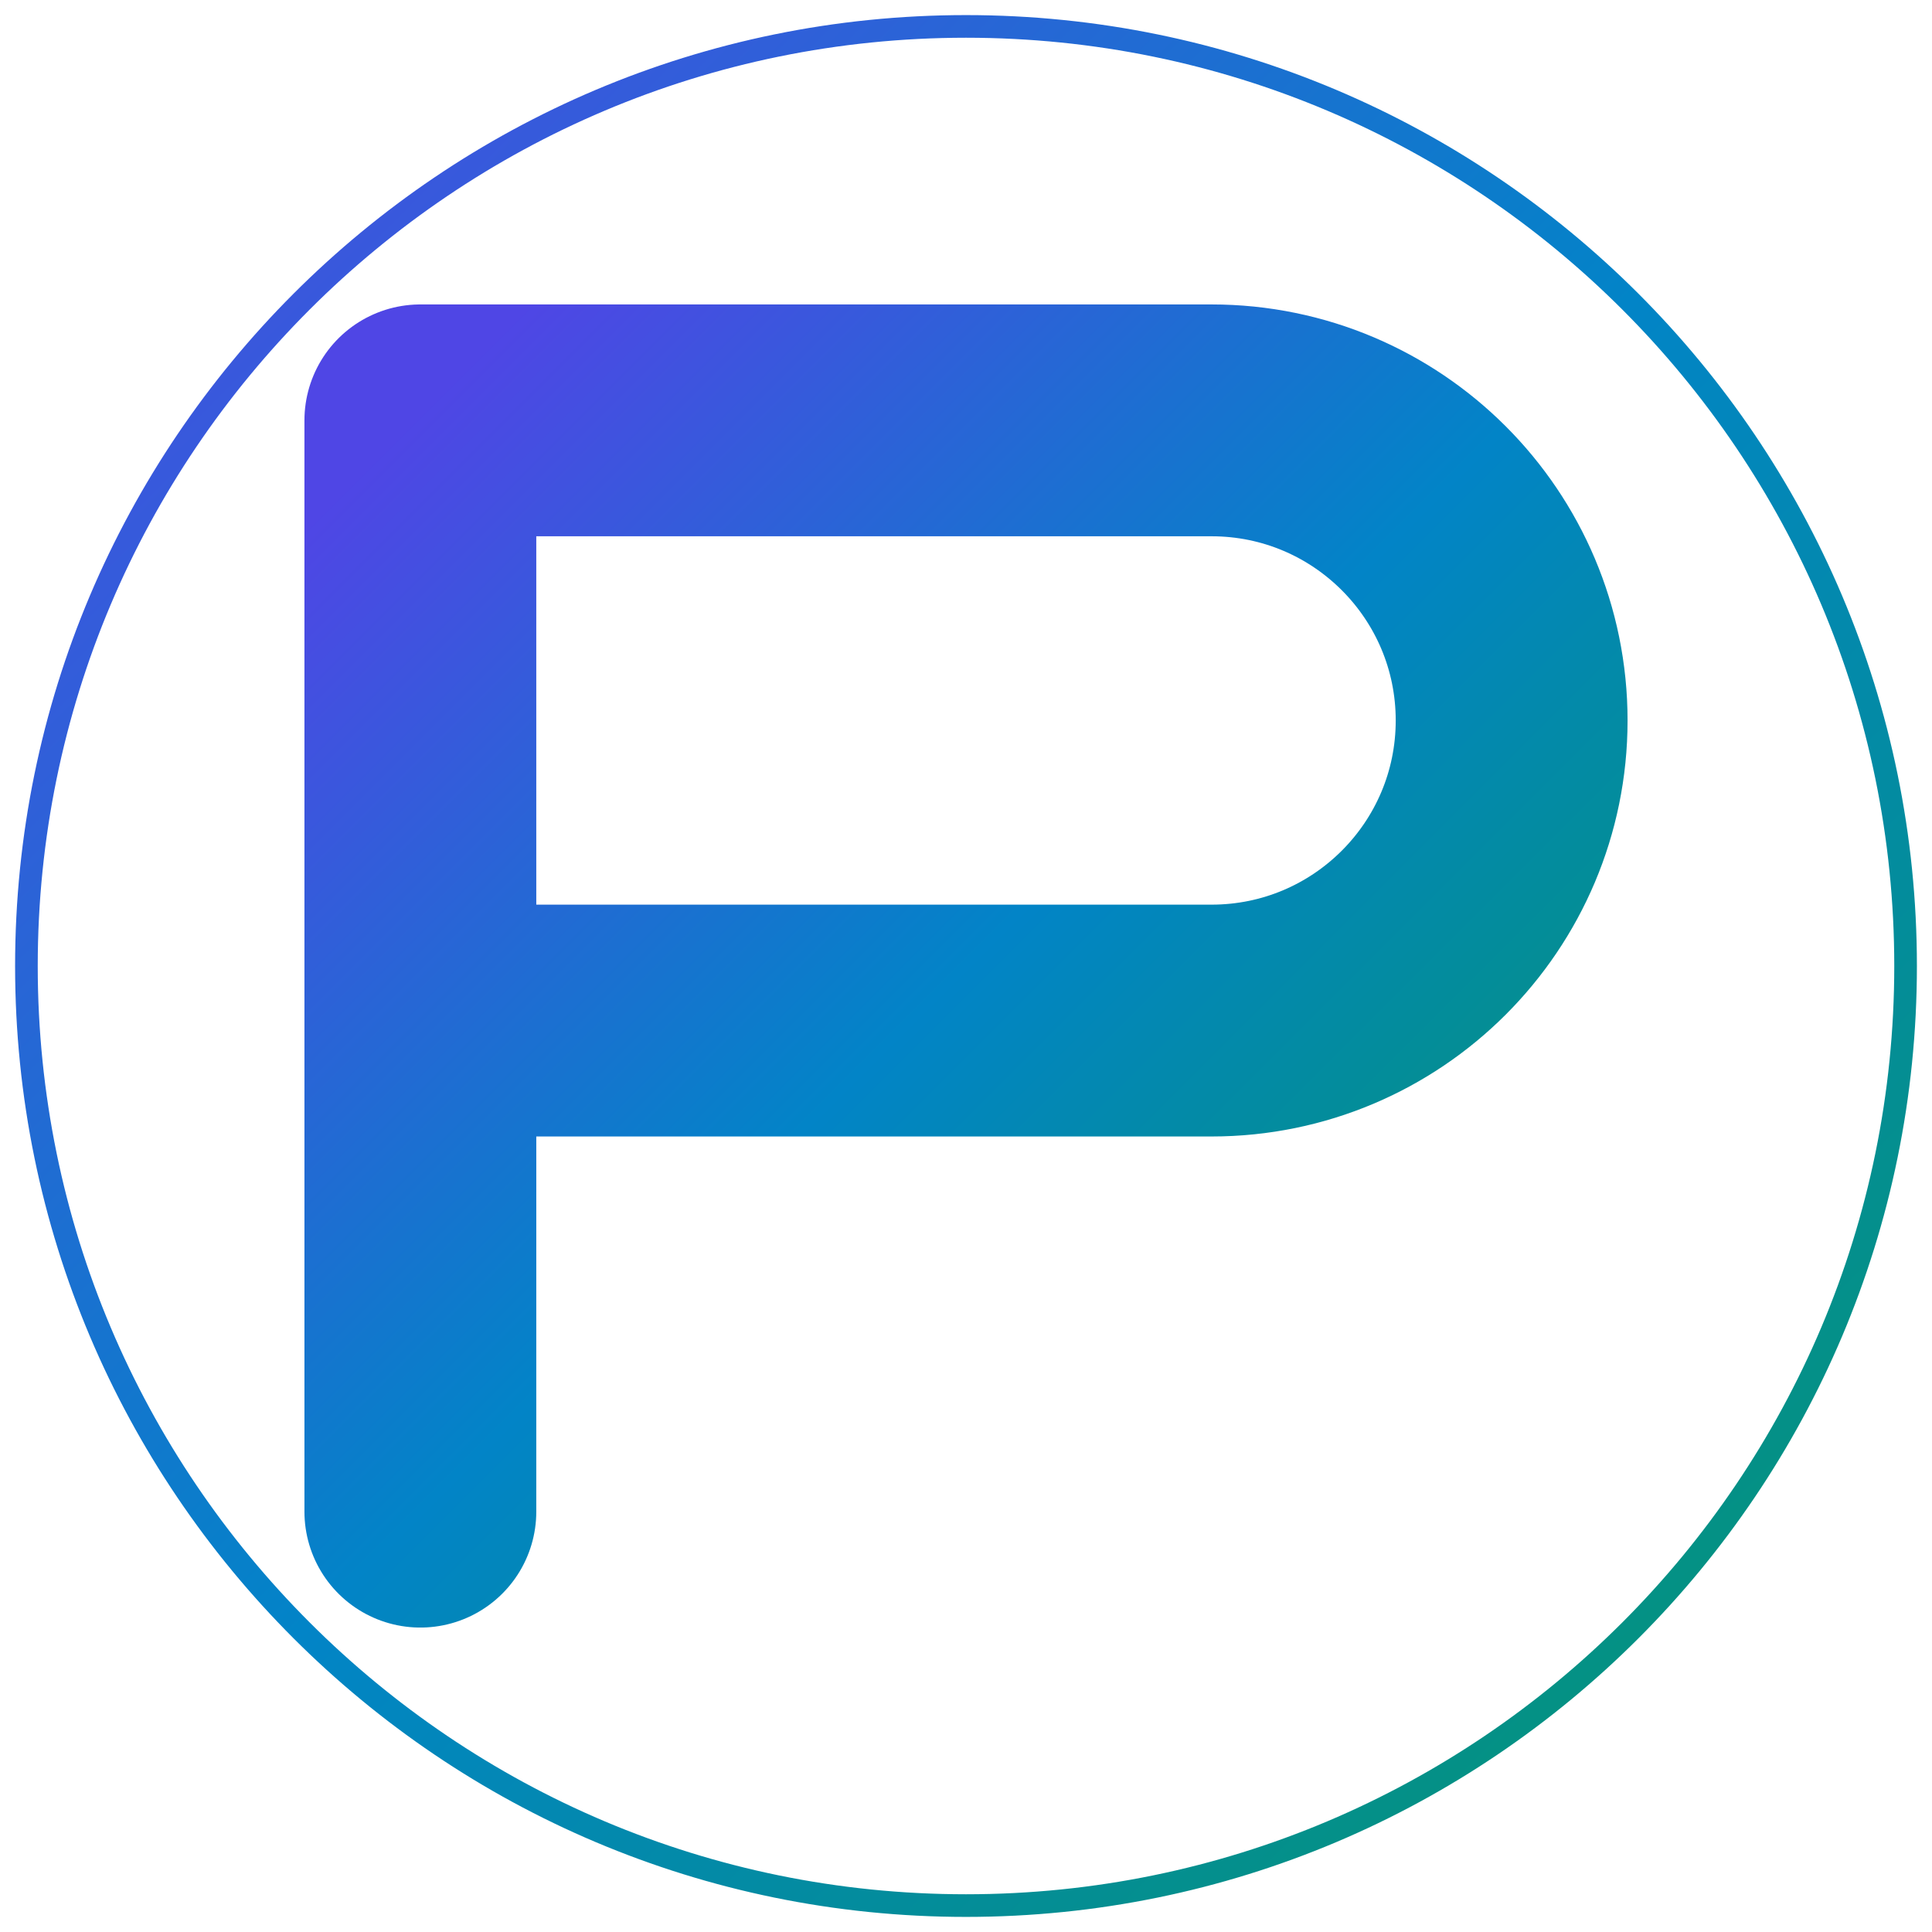
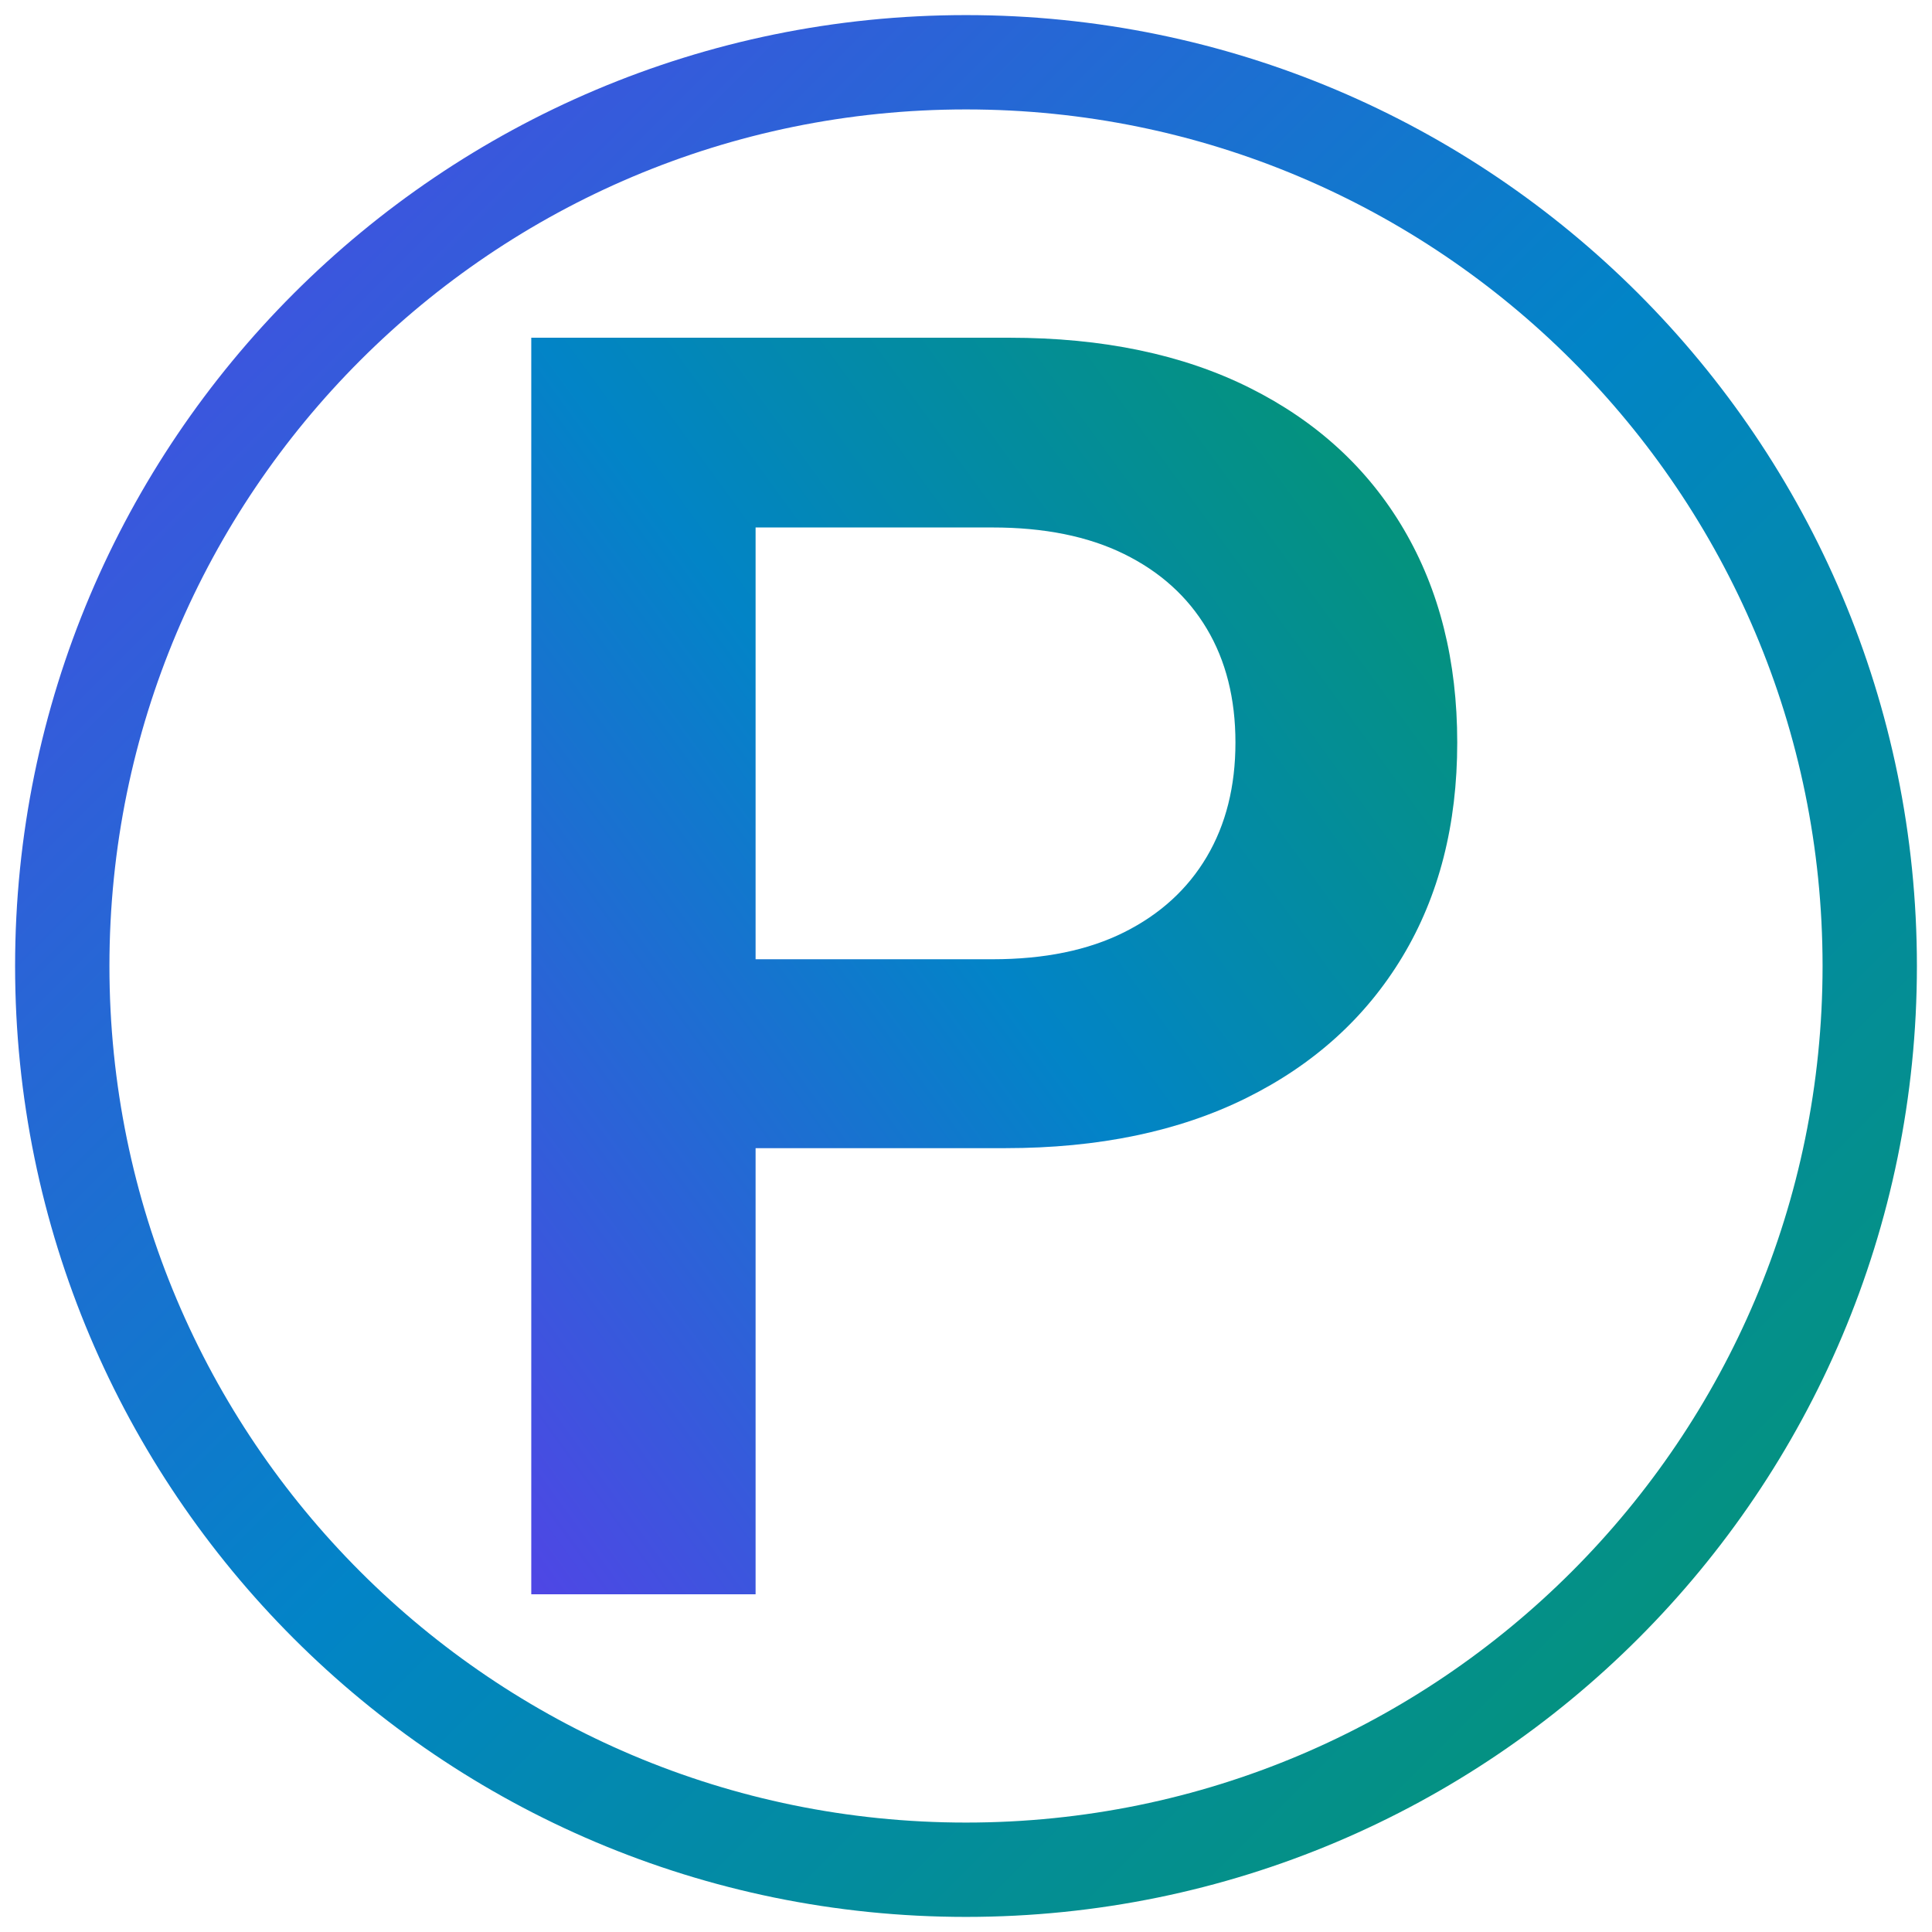
<svg xmlns="http://www.w3.org/2000/svg" viewBox="0 0 1024 1024" role="img" aria-label="Periodix logo">
  <defs>
    <linearGradient id="grad" x1="0%" y1="0%" x2="100%" y2="100%">
      <stop offset="0%" stop-color="#4f46e5" />
      <stop offset="50%" stop-color="#0284c7" />
      <stop offset="100%" stop-color="#059669" />
    </linearGradient>
    <linearGradient id="grad-stroke" x1="0%" y1="0%" x2="100%" y2="100%">
      <stop offset="0%" stop-color="#4f46e5" />
      <stop offset="50%" stop-color="#0284c7" />
      <stop offset="100%" stop-color="#059669" />
    </linearGradient>
  </defs>
  <rect width="100%" height="100%" fill="none" />
-   <circle cx="512.0" cy="512.0" r="498.0" fill="none" stroke="url(#grad-stroke)" stroke-width="12.0" stroke-linecap="round" />
-   <path d="M 222.8 801.2            L 222.8 222.8            L 642.14 222.8            A 159.06 159.06 0 0 1 642.14 540.92            L 222.8 540.92" fill="none" stroke="url(#grad)" stroke-width="122.88" stroke-linecap="round" stroke-linejoin="round" />
+   <circle cx="512.0" cy="512.0" r="479.0" fill="none" stroke="url(#grad-stroke)" stroke-width="50.0" stroke-linecap="round" />
+   <g transform="translate(512.0,512.0) scale(0.4469799, -0.4469799) translate(-644.5,-745.0)">
+     <path d="M129 0V1490H696Q862 1490 981.0 1430.5Q1100 1371 1163.5 1263.0Q1227 1155 1227 1010Q1227 864 1162.0 756.0Q1097 648 977.0 588.5Q857 529 691 529H282V753H676Q768 753 832.0 785.0Q896 817 930.0 874.5Q964 932 964 1010Q964 1088 930.0 1145.0Q896 1202 832.0 1233.5Q768 1265 676 1265H395V0Z" fill="url(#grad)" />
+   </g>
</svg>
